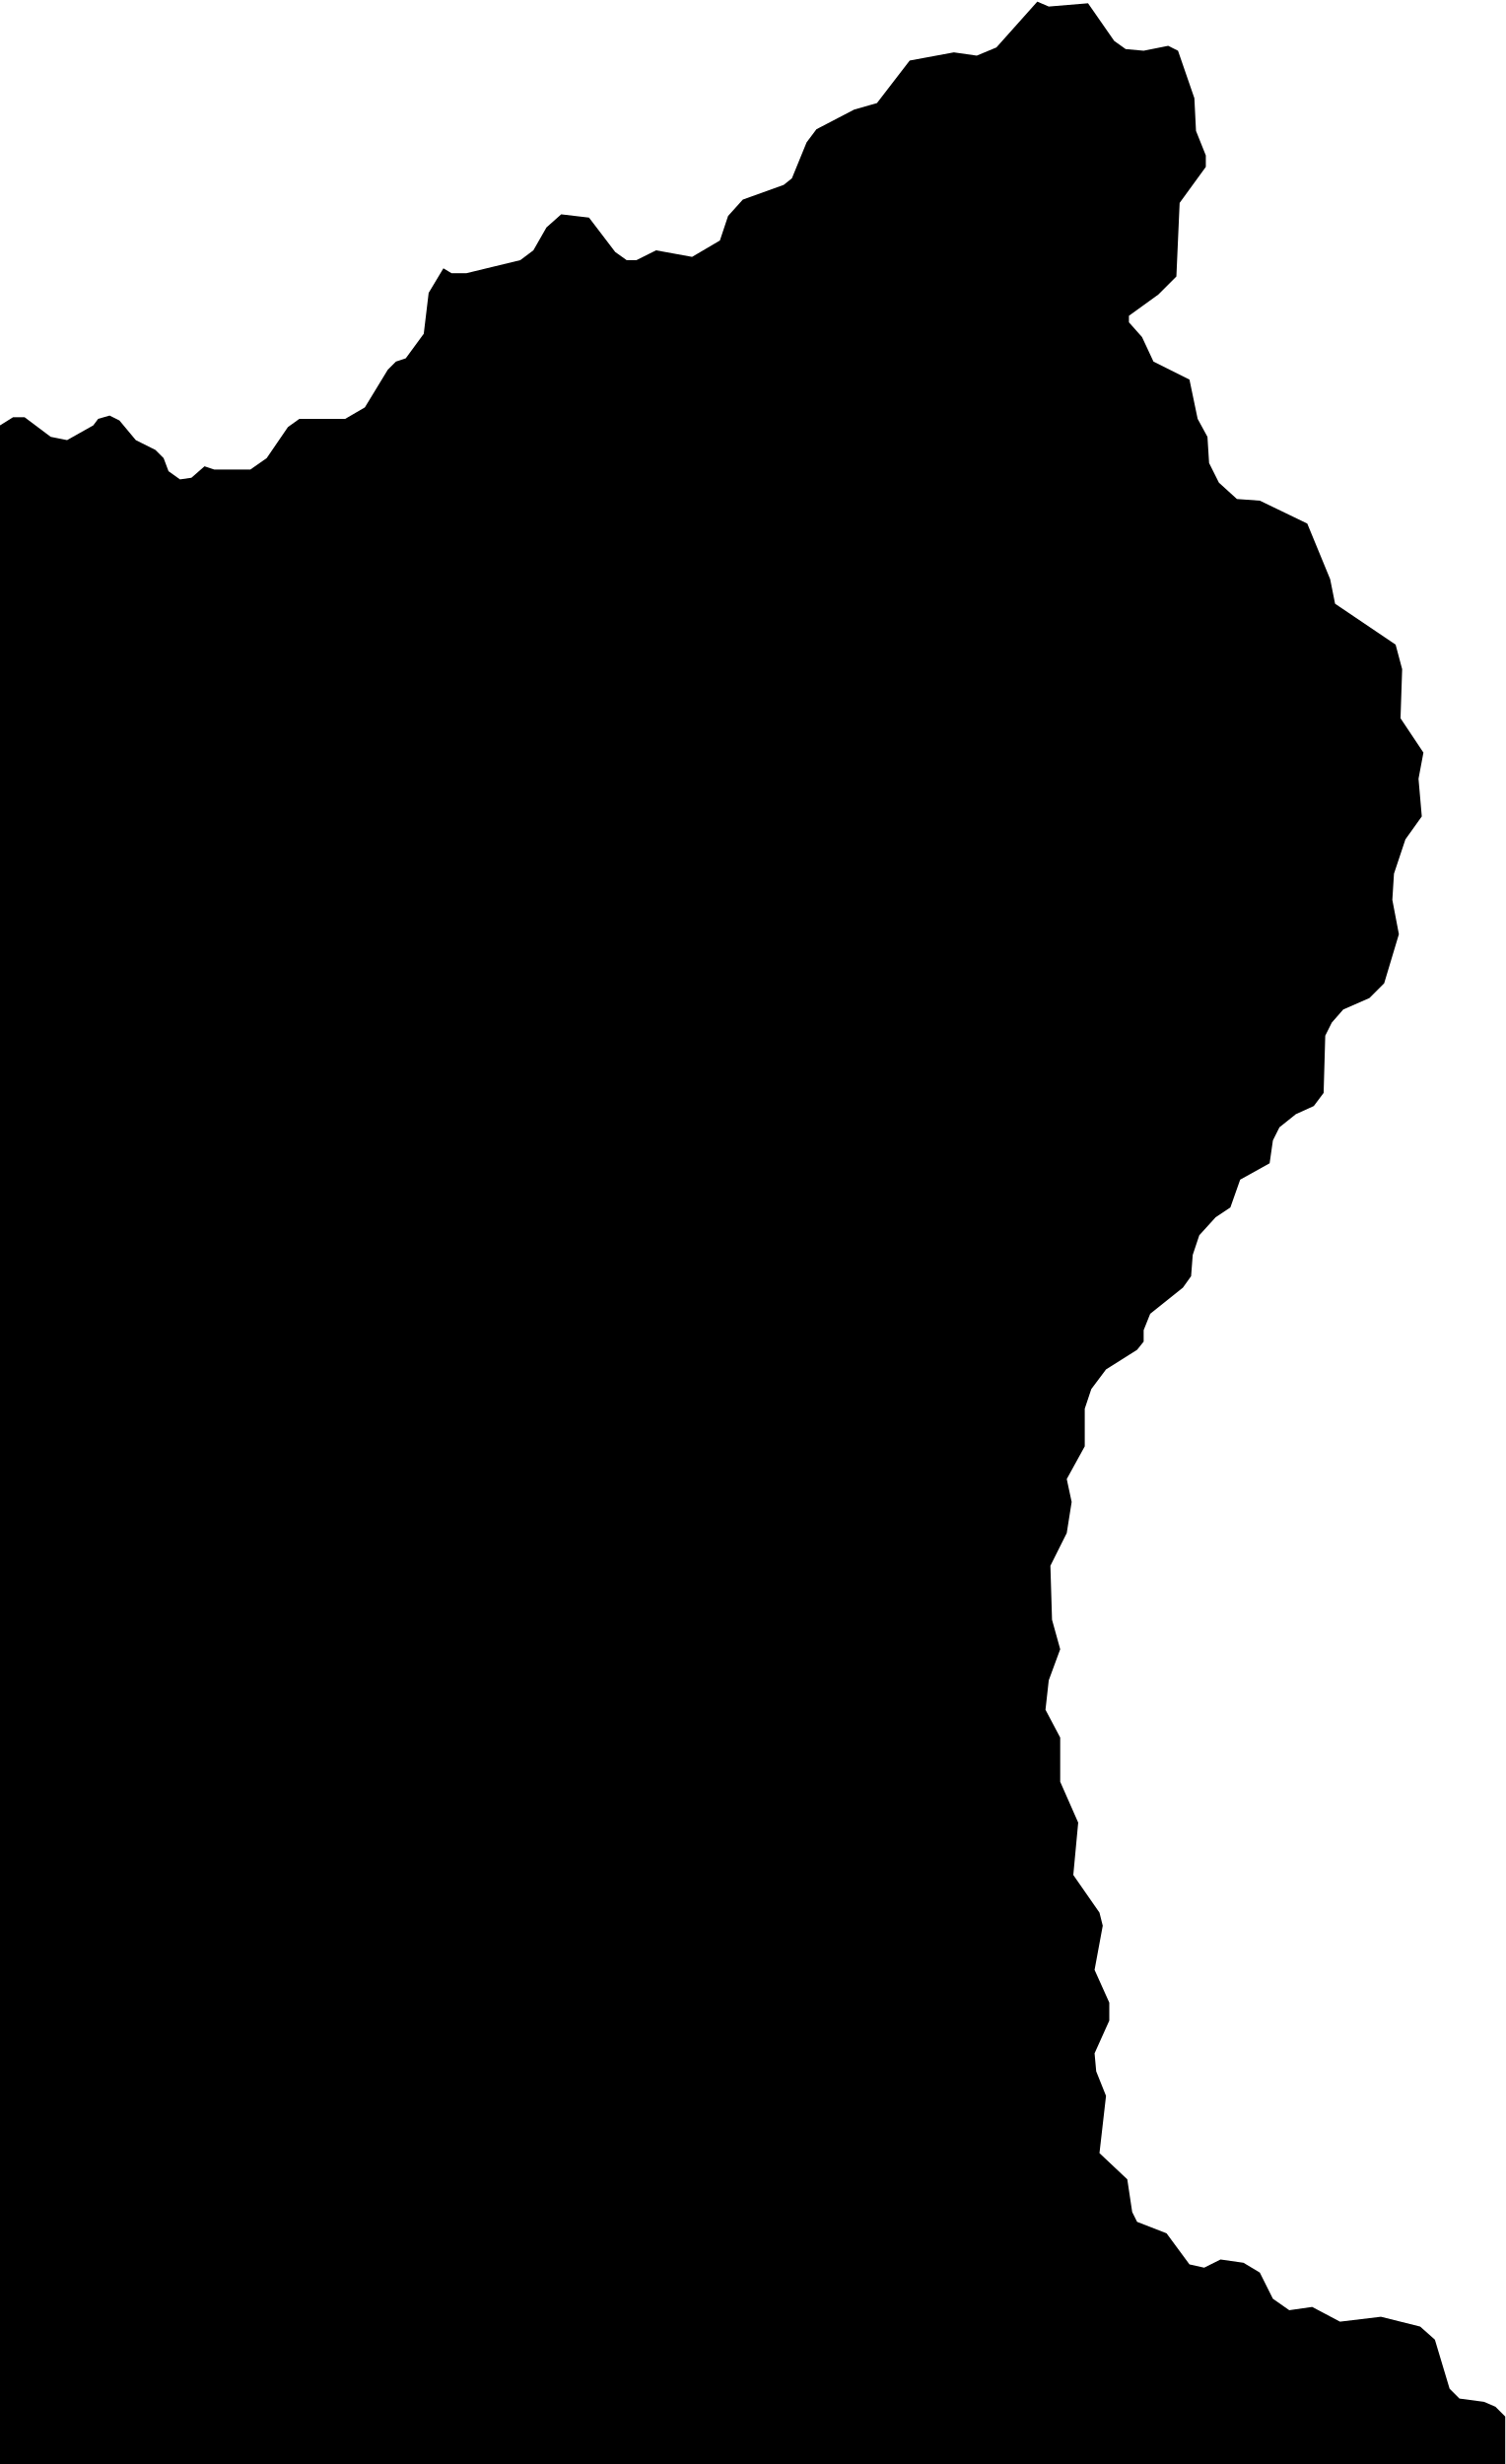
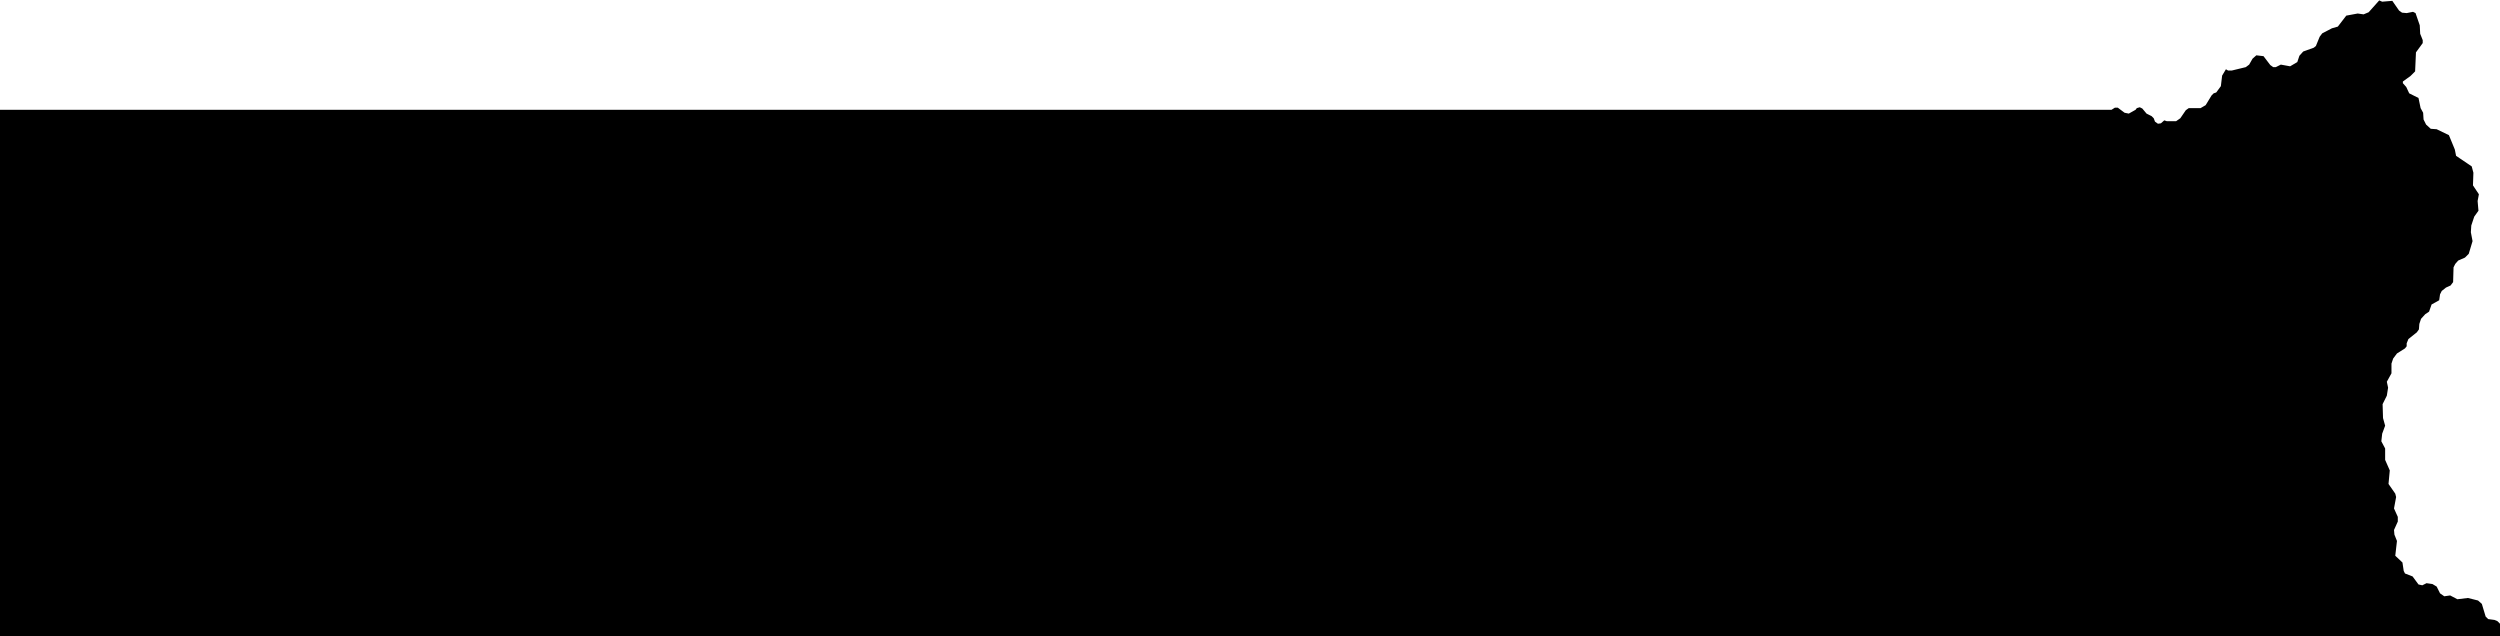
- <svg xmlns="http://www.w3.org/2000/svg" viewBox="0 0 920 1506">
-   <path d="M 632,0 L 610,26 L 597,32 L 580,31 L 566,35 L 555,35 L 548,41 L 534,62 L 530,64 L 525,63 L 512,72 L 496,78 L 492,83 L 491,91 L 484,105 L 476,112 L 453,120 L 448,124 L 438,146 L 423,155 L 398,152 L 388,157 L 383,157 L 361,131 L 352,129 L 341,130 L 336,133 L 326,149 L 317,157 L 282,166 L 269,163 L 264,168 L 260,179 L 258,202 L 250,214 L 235,225 L 223,245 L 212,254 L 183,254 L 177,257 L 162,278 L 152,285 L 122,284 L 112,292 L 103,284 L 97,274 L 89,271 L 75,256 L 67,252 L 58,255 L 55,260 L 41,267 L 31,265 L 14,253 L 8,253 L 1,257 L 0,260 L 8,255 L 15,255 L 31,267 L 41,269 L 57,260 L 60,256 L 67,254 L 73,257 L 83,269 L 95,275 L 100,280 L 103,288 L 110,293 L 117,292 L 125,285 L 131,287 L 153,287 L 163,280 L 176,261 L 183,256 L 211,256 L 223,249 L 237,226 L 242,221 L 248,219 L 259,204 L 262,179 L 271,164 L 276,167 L 285,167 L 318,159 L 326,153 L 334,139 L 343,131 L 360,133 L 376,154 L 383,159 L 389,159 L 401,153 L 423,157 L 440,147 L 445,132 L 454,122 L 479,113 L 484,109 L 493,87 L 499,79 L 522,67 L 536,63 L 556,37 L 583,32 L 597,34 L 609,29 L 634,1 L 641,4 L 665,2 L 681,25 L 688,30 L 699,31 L 714,28 L 720,31 L 730,60 L 731,80 L 737,95 L 737,102 L 721,124 L 719,169 L 708,180 L 690,193 L 690,197 L 698,206 L 705,221 L 727,232 L 732,256 L 738,267 L 739,283 L 745,295 L 756,305 L 770,306 L 799,320 L 813,354 L 816,369 L 853,394 L 857,409 L 856,439 L 870,460 L 867,476 L 869,499 L 859,513 L 852,534 L 851,550 L 855,571 L 846,601 L 837,610 L 821,617 L 814,625 L 810,633 L 809,668 L 803,676 L 792,681 L 782,689 L 778,697 L 776,711 L 758,721 L 752,738 L 743,744 L 733,755 L 729,767 L 728,780 L 723,787 L 703,803 L 699,813 L 699,820 L 695,825 L 676,837 L 667,849 L 663,861 L 663,884 L 652,904 L 655,918 L 652,937 L 642,957 L 643,990 L 648,1008 L 641,1027 L 639,1045 L 648,1062 L 648,1089 L 659,1114 L 656,1146 L 672,1169 L 674,1177 L 669,1204 L 678,1224 L 678,1235 L 669,1255 L 670,1266 L 676,1281 L 672,1316 L 689,1332 L 692,1352 L 695,1358 L 713,1365 L 727,1384 L 736,1386 L 746,1381 L 760,1383 L 770,1389 L 778,1405 L 788,1412 L 802,1410 L 819,1419 L 844,1416 L 868,1422 L 877,1430 L 886,1460 L 892,1466 L 907,1468 L 914,1471 L 920,1477 L 920,1477 L 920,1506 L 0,1506 L 0,260 L 0,260 L 1,257 L 8,253 L 14,253 L 31,265 L 41,267 L 55,260 L 58,255 L 67,252 L 75,256 L 89,271 L 97,274 L 103,284 L 112,292 L 122,284 L 152,285 L 162,278 L 177,257 L 183,254 L 212,254 L 223,245 L 235,225 L 250,214 L 258,202 L 260,179 L 264,168 L 269,163 L 282,166 L 317,157 L 326,149 L 336,133 L 341,130 L 352,129 L 361,131 L 383,157 L 388,157 L 398,152 L 423,155 L 438,146 L 448,124 L 453,120 L 476,112 L 484,105 L 491,91 L 492,83 L 496,78 L 512,72 L 525,63 L 530,64 L 534,62 L 548,41 L 555,35 L 566,35 L 580,31 L 597,32 L 610,26 L 632,0 Z" fill="black" />
+ <svg xmlns="http://www.w3.org/2000/svg" viewBox="-5000 0 5920 1506">
+   <path d="M 632,0 L 610,26 L 597,32 L 580,31 L 566,35 L 555,35 L 548,41 L 534,62 L 530,64 L 525,63 L 512,72 L 496,78 L 492,83 L 491,91 L 484,105 L 476,112 L 453,120 L 448,124 L 438,146 L 423,155 L 398,152 L 388,157 L 383,157 L 361,131 L 352,129 L 341,130 L 336,133 L 326,149 L 317,157 L 282,166 L 269,163 L 264,168 L 260,179 L 258,202 L 250,214 L 235,225 L 223,245 L 212,254 L 183,254 L 177,257 L 162,278 L 152,285 L 122,284 L 112,292 L 103,284 L 97,274 L 89,271 L 75,256 L 67,252 L 58,255 L 55,260 L 41,267 L 31,265 L 14,253 L 8,253 L 1,257 L 0,260 L 8,255 L 15,255 L 31,267 L 41,269 L 57,260 L 60,256 L 67,254 L 73,257 L 83,269 L 95,275 L 100,280 L 103,288 L 110,293 L 117,292 L 125,285 L 131,287 L 153,287 L 163,280 L 176,261 L 183,256 L 211,256 L 223,249 L 237,226 L 242,221 L 248,219 L 259,204 L 262,179 L 271,164 L 276,167 L 285,167 L 318,159 L 326,153 L 334,139 L 343,131 L 360,133 L 376,154 L 383,159 L 389,159 L 401,153 L 423,157 L 440,147 L 445,132 L 454,122 L 479,113 L 484,109 L 493,87 L 499,79 L 522,67 L 536,63 L 556,37 L 583,32 L 597,34 L 609,29 L 634,1 L 641,4 L 665,2 L 681,25 L 688,30 L 699,31 L 714,28 L 720,31 L 730,60 L 731,80 L 737,95 L 737,102 L 721,124 L 719,169 L 708,180 L 690,193 L 690,197 L 698,206 L 705,221 L 727,232 L 732,256 L 738,267 L 739,283 L 745,295 L 756,305 L 770,306 L 799,320 L 813,354 L 816,369 L 853,394 L 857,409 L 856,439 L 870,460 L 867,476 L 869,499 L 859,513 L 852,534 L 851,550 L 855,571 L 846,601 L 837,610 L 821,617 L 814,625 L 810,633 L 809,668 L 803,676 L 792,681 L 782,689 L 778,697 L 776,711 L 758,721 L 752,738 L 743,744 L 733,755 L 729,767 L 728,780 L 723,787 L 703,803 L 699,813 L 699,820 L 695,825 L 676,837 L 667,849 L 663,861 L 663,884 L 652,904 L 655,918 L 652,937 L 642,957 L 643,990 L 648,1008 L 641,1027 L 639,1045 L 648,1062 L 648,1089 L 659,1114 L 656,1146 L 672,1169 L 674,1177 L 669,1204 L 678,1224 L 678,1235 L 669,1255 L 670,1266 L 676,1281 L 672,1316 L 689,1332 L 692,1352 L 695,1358 L 713,1365 L 727,1384 L 736,1386 L 746,1381 L 760,1383 L 770,1389 L 778,1405 L 788,1412 L 802,1410 L 819,1419 L 844,1416 L 868,1422 L 877,1430 L 886,1460 L 892,1466 L 907,1468 L 914,1471 L 920,1477 L 920,1477 L 920,1506 L -5000,1506 L -5000,260 L 0,260 L 1,257 L 8,253 L 14,253 L 31,265 L 41,267 L 55,260 L 58,255 L 67,252 L 75,256 L 89,271 L 97,274 L 103,284 L 112,292 L 122,284 L 152,285 L 162,278 L 177,257 L 183,254 L 212,254 L 223,245 L 235,225 L 250,214 L 258,202 L 260,179 L 264,168 L 269,163 L 282,166 L 317,157 L 326,149 L 336,133 L 341,130 L 352,129 L 361,131 L 383,157 L 388,157 L 398,152 L 423,155 L 438,146 L 448,124 L 453,120 L 476,112 L 484,105 L 491,91 L 492,83 L 496,78 L 512,72 L 525,63 L 530,64 L 534,62 L 548,41 L 555,35 L 566,35 L 580,31 L 597,32 L 610,26 L 632,0 Z" fill="black" />
</svg>
